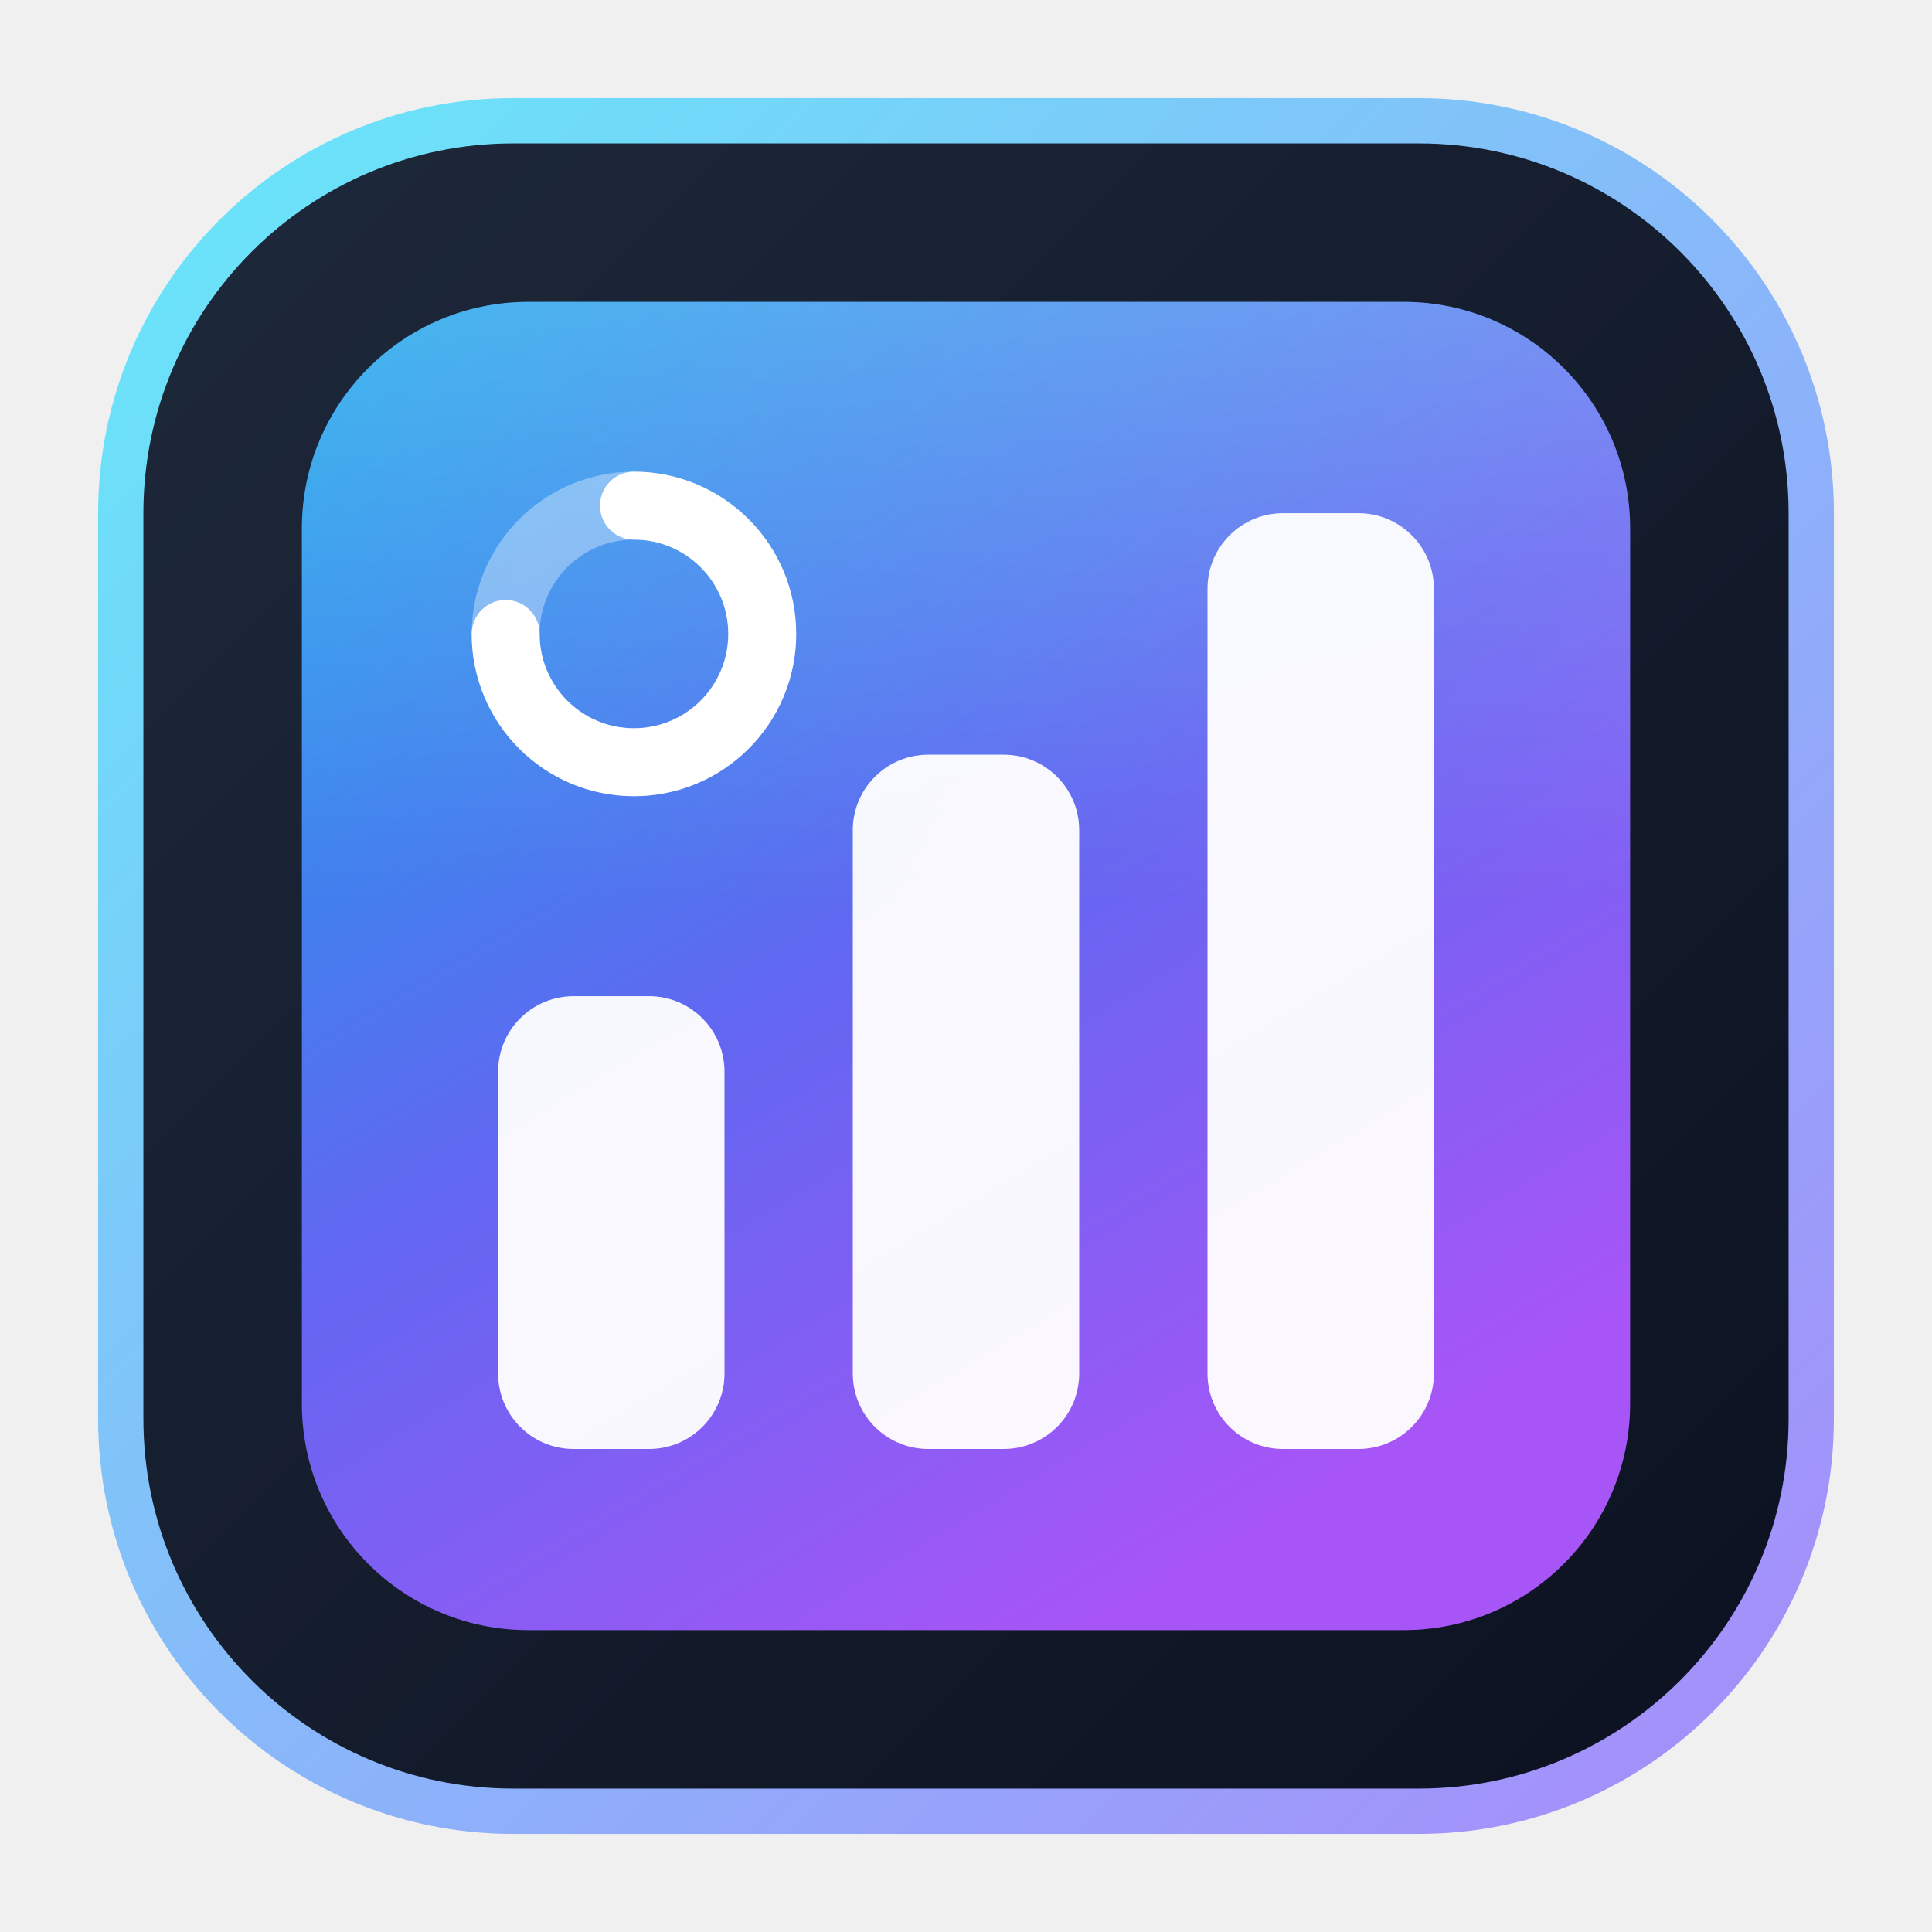
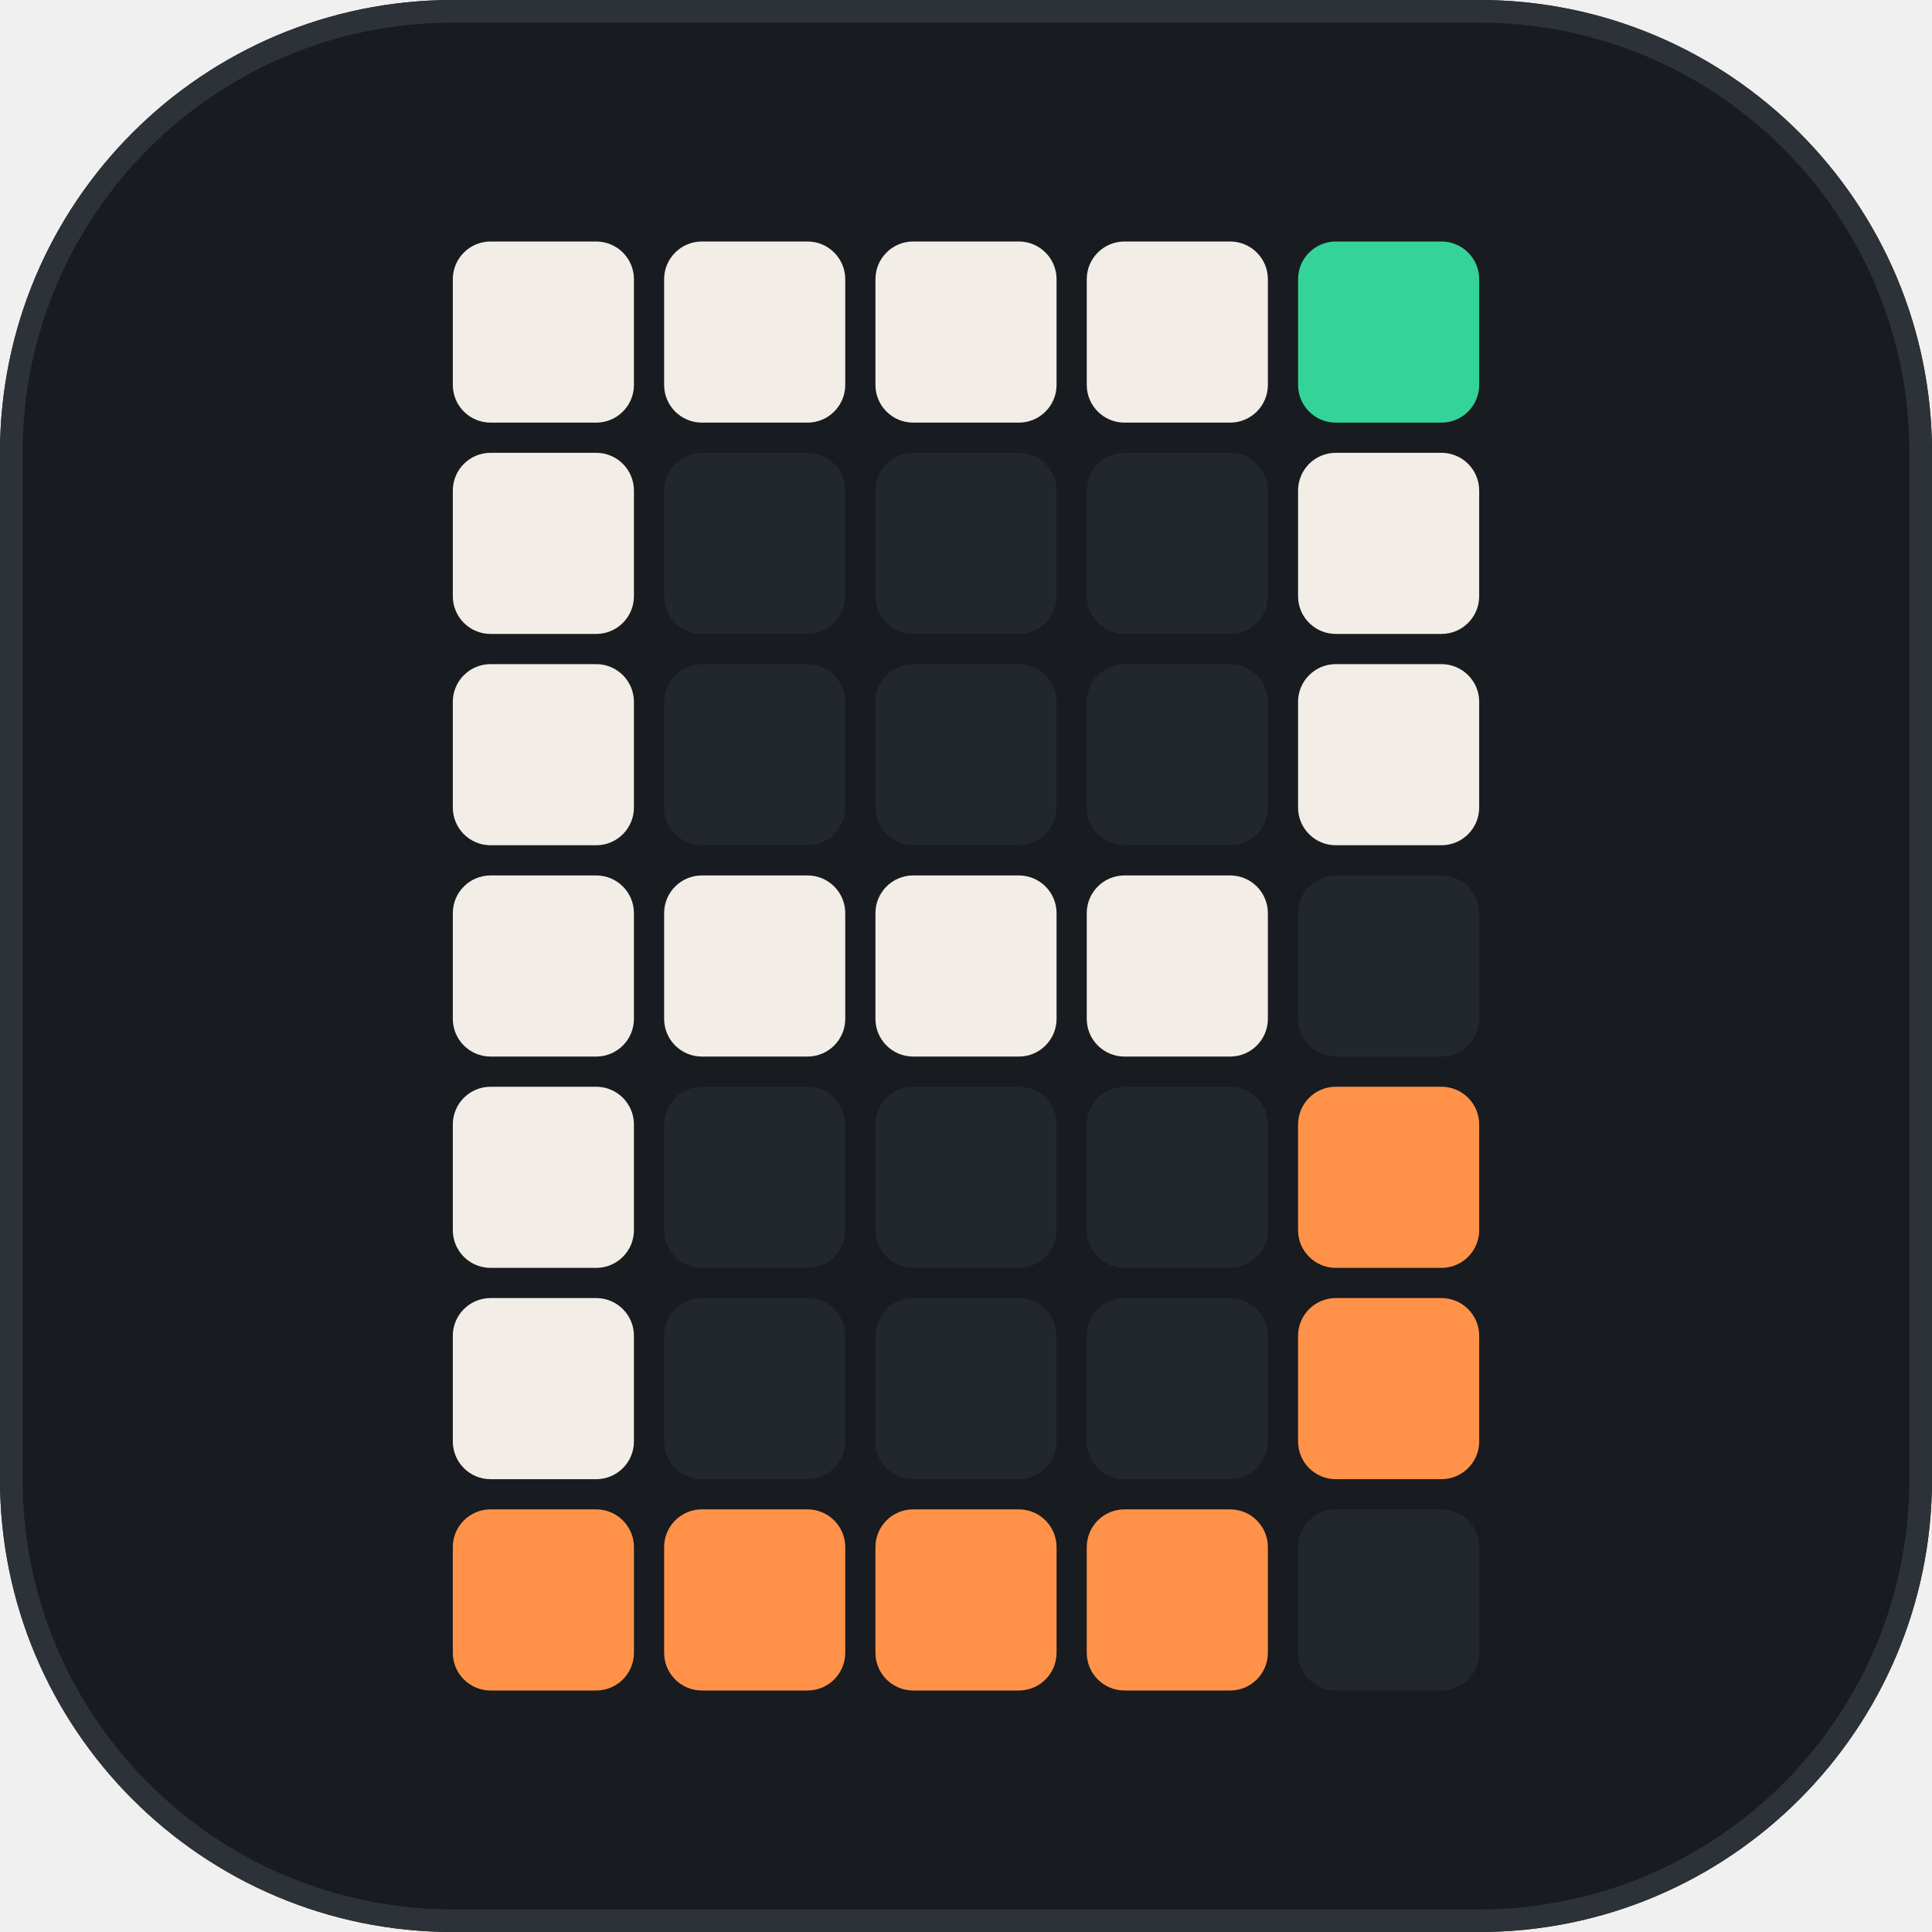
<svg xmlns="http://www.w3.org/2000/svg" viewBox="0 0 256 256" width="256" height="256">
-   <defs>
-     <linearGradient id="bezel" x1="0" y1="0" x2="1" y2="1">
-       <stop offset="0" stop-color="#1E293B" />
-       <stop offset="1" stop-color="#0B1120" />
-     </linearGradient>
-     <linearGradient id="rim" x1="0" y1="0" x2="1" y2="1">
-       <stop offset="0" stop-color="#67E8F9" />
-       <stop offset="1" stop-color="#A78BFA" />
-     </linearGradient>
-     <linearGradient id="screen" x1="0" y1="0" x2="0.6" y2="1">
-       <stop offset="0" stop-color="#0EA5E9" />
-       <stop offset="0.55" stop-color="#6366F1" />
-       <stop offset="1" stop-color="#A855F7" />
-     </linearGradient>
-     <linearGradient id="glass" x1="0" y1="0" x2="0" y2="1">
-       <stop offset="0" stop-color="#FFFFFF" stop-opacity="0.22" />
-       <stop offset="0.45" stop-color="#FFFFFF" stop-opacity="0" />
-     </linearGradient>
-   </defs>
-   <rect x="16" y="16" width="224" height="224" rx="52" fill="url(#bezel)" />
-   <rect x="16" y="16" width="224" height="224" rx="52" fill="none" stroke="url(#rim)" stroke-width="6" />
-   <rect x="40" y="40" width="176" height="176" rx="30" fill="url(#screen)" />
-   <rect x="40" y="40" width="176" height="176" rx="30" fill="url(#glass)" />
-   <rect x="66" y="132" width="30" height="60" rx="10" fill="#FFFFFF" fill-opacity="0.95" />
-   <rect x="113" y="100" width="30" height="92" rx="10" fill="#FFFFFF" fill-opacity="0.95" />
-   <rect x="160" y="68" width="30" height="124" rx="10" fill="#FFFFFF" fill-opacity="0.95" />
-   <circle cx="84" cy="84" r="17" fill="none" stroke="#FFFFFF" stroke-opacity="0.35" stroke-width="9" />
-   <path d="M84 67 A17 17 0 1 1 67 84" fill="none" stroke="#FFFFFF" stroke-width="9" stroke-linecap="round" />
+   <rect width="256" height="256" rx="60" fill="#181B1F" />
+   <rect x="1.5" y="1.5" width="253" height="253" rx="58.5" fill="none" stroke="#2C3238" stroke-width="3" />
+   <path d="M93 60h14a5 5 0 0 1 5 5v14a5 5 0 0 1 -5 5h-14a5 5 0 0 1 -5 -5v-14a5 5 0 0 1 5 -5zM121 60h14a5 5 0 0 1 5 5v14a5 5 0 0 1 -5 5h-14a5 5 0 0 1 -5 -5v-14a5 5 0 0 1 5 -5zM149 60h14a5 5 0 0 1 5 5v14a5 5 0 0 1 -5 5h-14a5 5 0 0 1 -5 -5v-14a5 5 0 0 1 5 -5zM93 88h14a5 5 0 0 1 5 5v14a5 5 0 0 1 -5 5h-14a5 5 0 0 1 -5 -5v-14a5 5 0 0 1 5 -5zM121 88h14a5 5 0 0 1 5 5v14a5 5 0 0 1 -5 5h-14a5 5 0 0 1 -5 -5v-14a5 5 0 0 1 5 -5zM149 88h14a5 5 0 0 1 5 5v14a5 5 0 0 1 -5 5h-14a5 5 0 0 1 -5 -5v-14a5 5 0 0 1 5 -5zM177 116h14a5 5 0 0 1 5 5v14a5 5 0 0 1 -5 5h-14a5 5 0 0 1 -5 -5v-14a5 5 0 0 1 5 -5zM93 144h14a5 5 0 0 1 5 5v14a5 5 0 0 1 -5 5h-14a5 5 0 0 1 -5 -5v-14a5 5 0 0 1 5 -5zM121 144h14a5 5 0 0 1 5 5v14a5 5 0 0 1 -5 5h-14a5 5 0 0 1 -5 -5v-14a5 5 0 0 1 5 -5zM149 144h14a5 5 0 0 1 5 5v14a5 5 0 0 1 -5 5h-14a5 5 0 0 1 -5 -5v-14a5 5 0 0 1 5 -5zM93 172h14a5 5 0 0 1 5 5v14a5 5 0 0 1 -5 5h-14a5 5 0 0 1 -5 -5v-14a5 5 0 0 1 5 -5zM121 172h14a5 5 0 0 1 5 5v14a5 5 0 0 1 -5 5h-14a5 5 0 0 1 -5 -5v-14a5 5 0 0 1 5 -5zM149 172h14a5 5 0 0 1 5 5v14a5 5 0 0 1 -5 5h-14a5 5 0 0 1 -5 -5v-14a5 5 0 0 1 5 -5zM177 200h14a5 5 0 0 1 5 5v14a5 5 0 0 1 -5 5h-14a5 5 0 0 1 -5 -5v-14a5 5 0 0 1 5 -5z" fill="#22272C" />
+   <path d="M65 32h14a5 5 0 0 1 5 5v14a5 5 0 0 1 -5 5h-14a5 5 0 0 1 -5 -5v-14a5 5 0 0 1 5 -5zM93 32h14a5 5 0 0 1 5 5v14a5 5 0 0 1 -5 5h-14a5 5 0 0 1 -5 -5v-14a5 5 0 0 1 5 -5zM121 32h14a5 5 0 0 1 5 5v14a5 5 0 0 1 -5 5h-14a5 5 0 0 1 -5 -5v-14a5 5 0 0 1 5 -5zM149 32h14a5 5 0 0 1 5 5v14a5 5 0 0 1 -5 5h-14a5 5 0 0 1 -5 -5v-14a5 5 0 0 1 5 -5zM65 60h14a5 5 0 0 1 5 5v14a5 5 0 0 1 -5 5h-14a5 5 0 0 1 -5 -5v-14a5 5 0 0 1 5 -5zM177 60h14a5 5 0 0 1 5 5v14a5 5 0 0 1 -5 5h-14a5 5 0 0 1 -5 -5v-14a5 5 0 0 1 5 -5zM65 88h14a5 5 0 0 1 5 5v14a5 5 0 0 1 -5 5h-14a5 5 0 0 1 -5 -5v-14a5 5 0 0 1 5 -5zM177 88h14a5 5 0 0 1 5 5v14a5 5 0 0 1 -5 5h-14a5 5 0 0 1 -5 -5v-14a5 5 0 0 1 5 -5zM65 116h14a5 5 0 0 1 5 5v14a5 5 0 0 1 -5 5h-14a5 5 0 0 1 -5 -5v-14a5 5 0 0 1 5 -5zM93 116h14a5 5 0 0 1 5 5v14a5 5 0 0 1 -5 5h-14a5 5 0 0 1 -5 -5v-14a5 5 0 0 1 5 -5zM121 116h14a5 5 0 0 1 5 5v14a5 5 0 0 1 -5 5h-14a5 5 0 0 1 -5 -5v-14a5 5 0 0 1 5 -5zM149 116h14a5 5 0 0 1 5 5v14a5 5 0 0 1 -5 5h-14a5 5 0 0 1 -5 -5v-14a5 5 0 0 1 5 -5zM65 144h14a5 5 0 0 1 5 5v14a5 5 0 0 1 -5 5h-14a5 5 0 0 1 -5 -5v-14a5 5 0 0 1 5 -5zM65 172h14a5 5 0 0 1 5 5v14a5 5 0 0 1 -5 5h-14a5 5 0 0 1 -5 -5v-14a5 5 0 0 1 5 -5z" fill="#F2EDE6" />
+   <path d="M177 144h14a5 5 0 0 1 5 5v14a5 5 0 0 1 -5 5h-14a5 5 0 0 1 -5 -5v-14a5 5 0 0 1 5 -5zM177 172h14a5 5 0 0 1 5 5v14a5 5 0 0 1 -5 5h-14a5 5 0 0 1 -5 -5v-14a5 5 0 0 1 5 -5zM65 200h14a5 5 0 0 1 5 5v14a5 5 0 0 1 -5 5h-14a5 5 0 0 1 -5 -5v-14a5 5 0 0 1 5 -5zM93 200h14a5 5 0 0 1 5 5v14a5 5 0 0 1 -5 5h-14a5 5 0 0 1 -5 -5v-14a5 5 0 0 1 5 -5zM121 200h14a5 5 0 0 1 5 5v14a5 5 0 0 1 -5 5h-14a5 5 0 0 1 -5 -5v-14a5 5 0 0 1 5 -5zM149 200h14a5 5 0 0 1 5 5v14a5 5 0 0 1 -5 5h-14a5 5 0 0 1 -5 -5v-14a5 5 0 0 1 5 -5z" fill="#FF9248" />
+   <path d="M177 32h14a5 5 0 0 1 5 5v14a5 5 0 0 1 -5 5h-14a5 5 0 0 1 -5 -5v-14a5 5 0 0 1 5 -5z" fill="#34D399" />
</svg>
